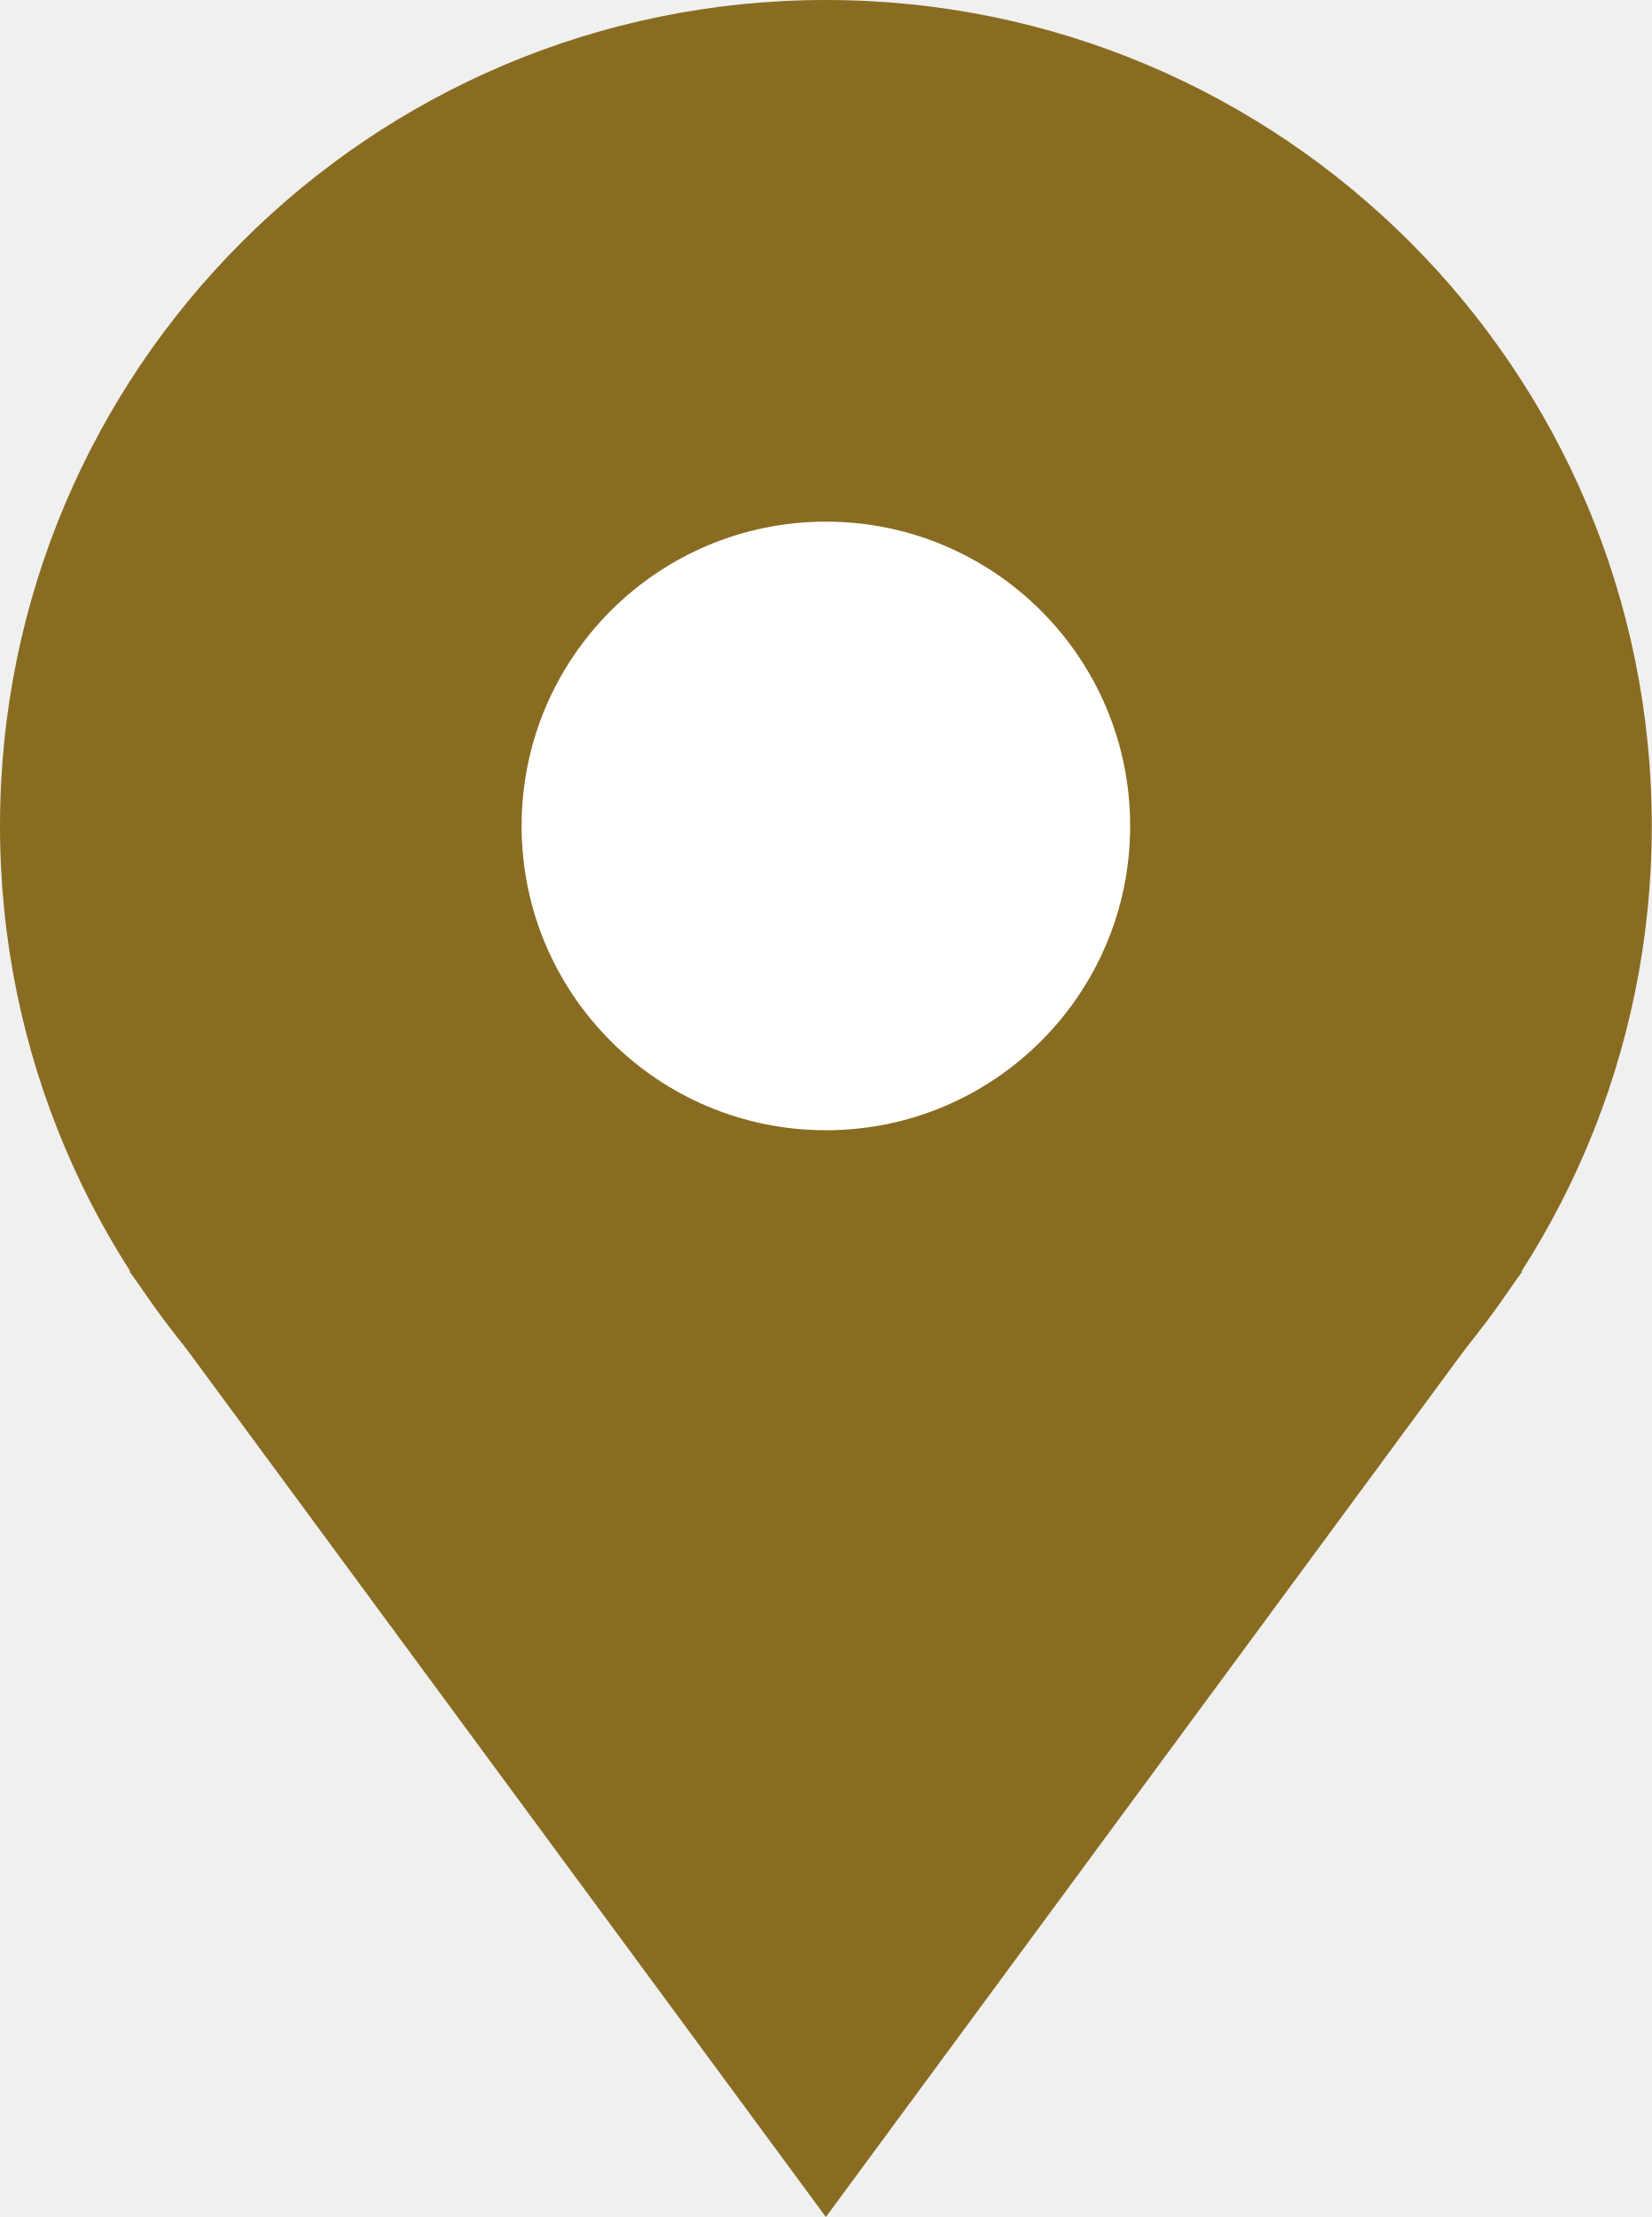
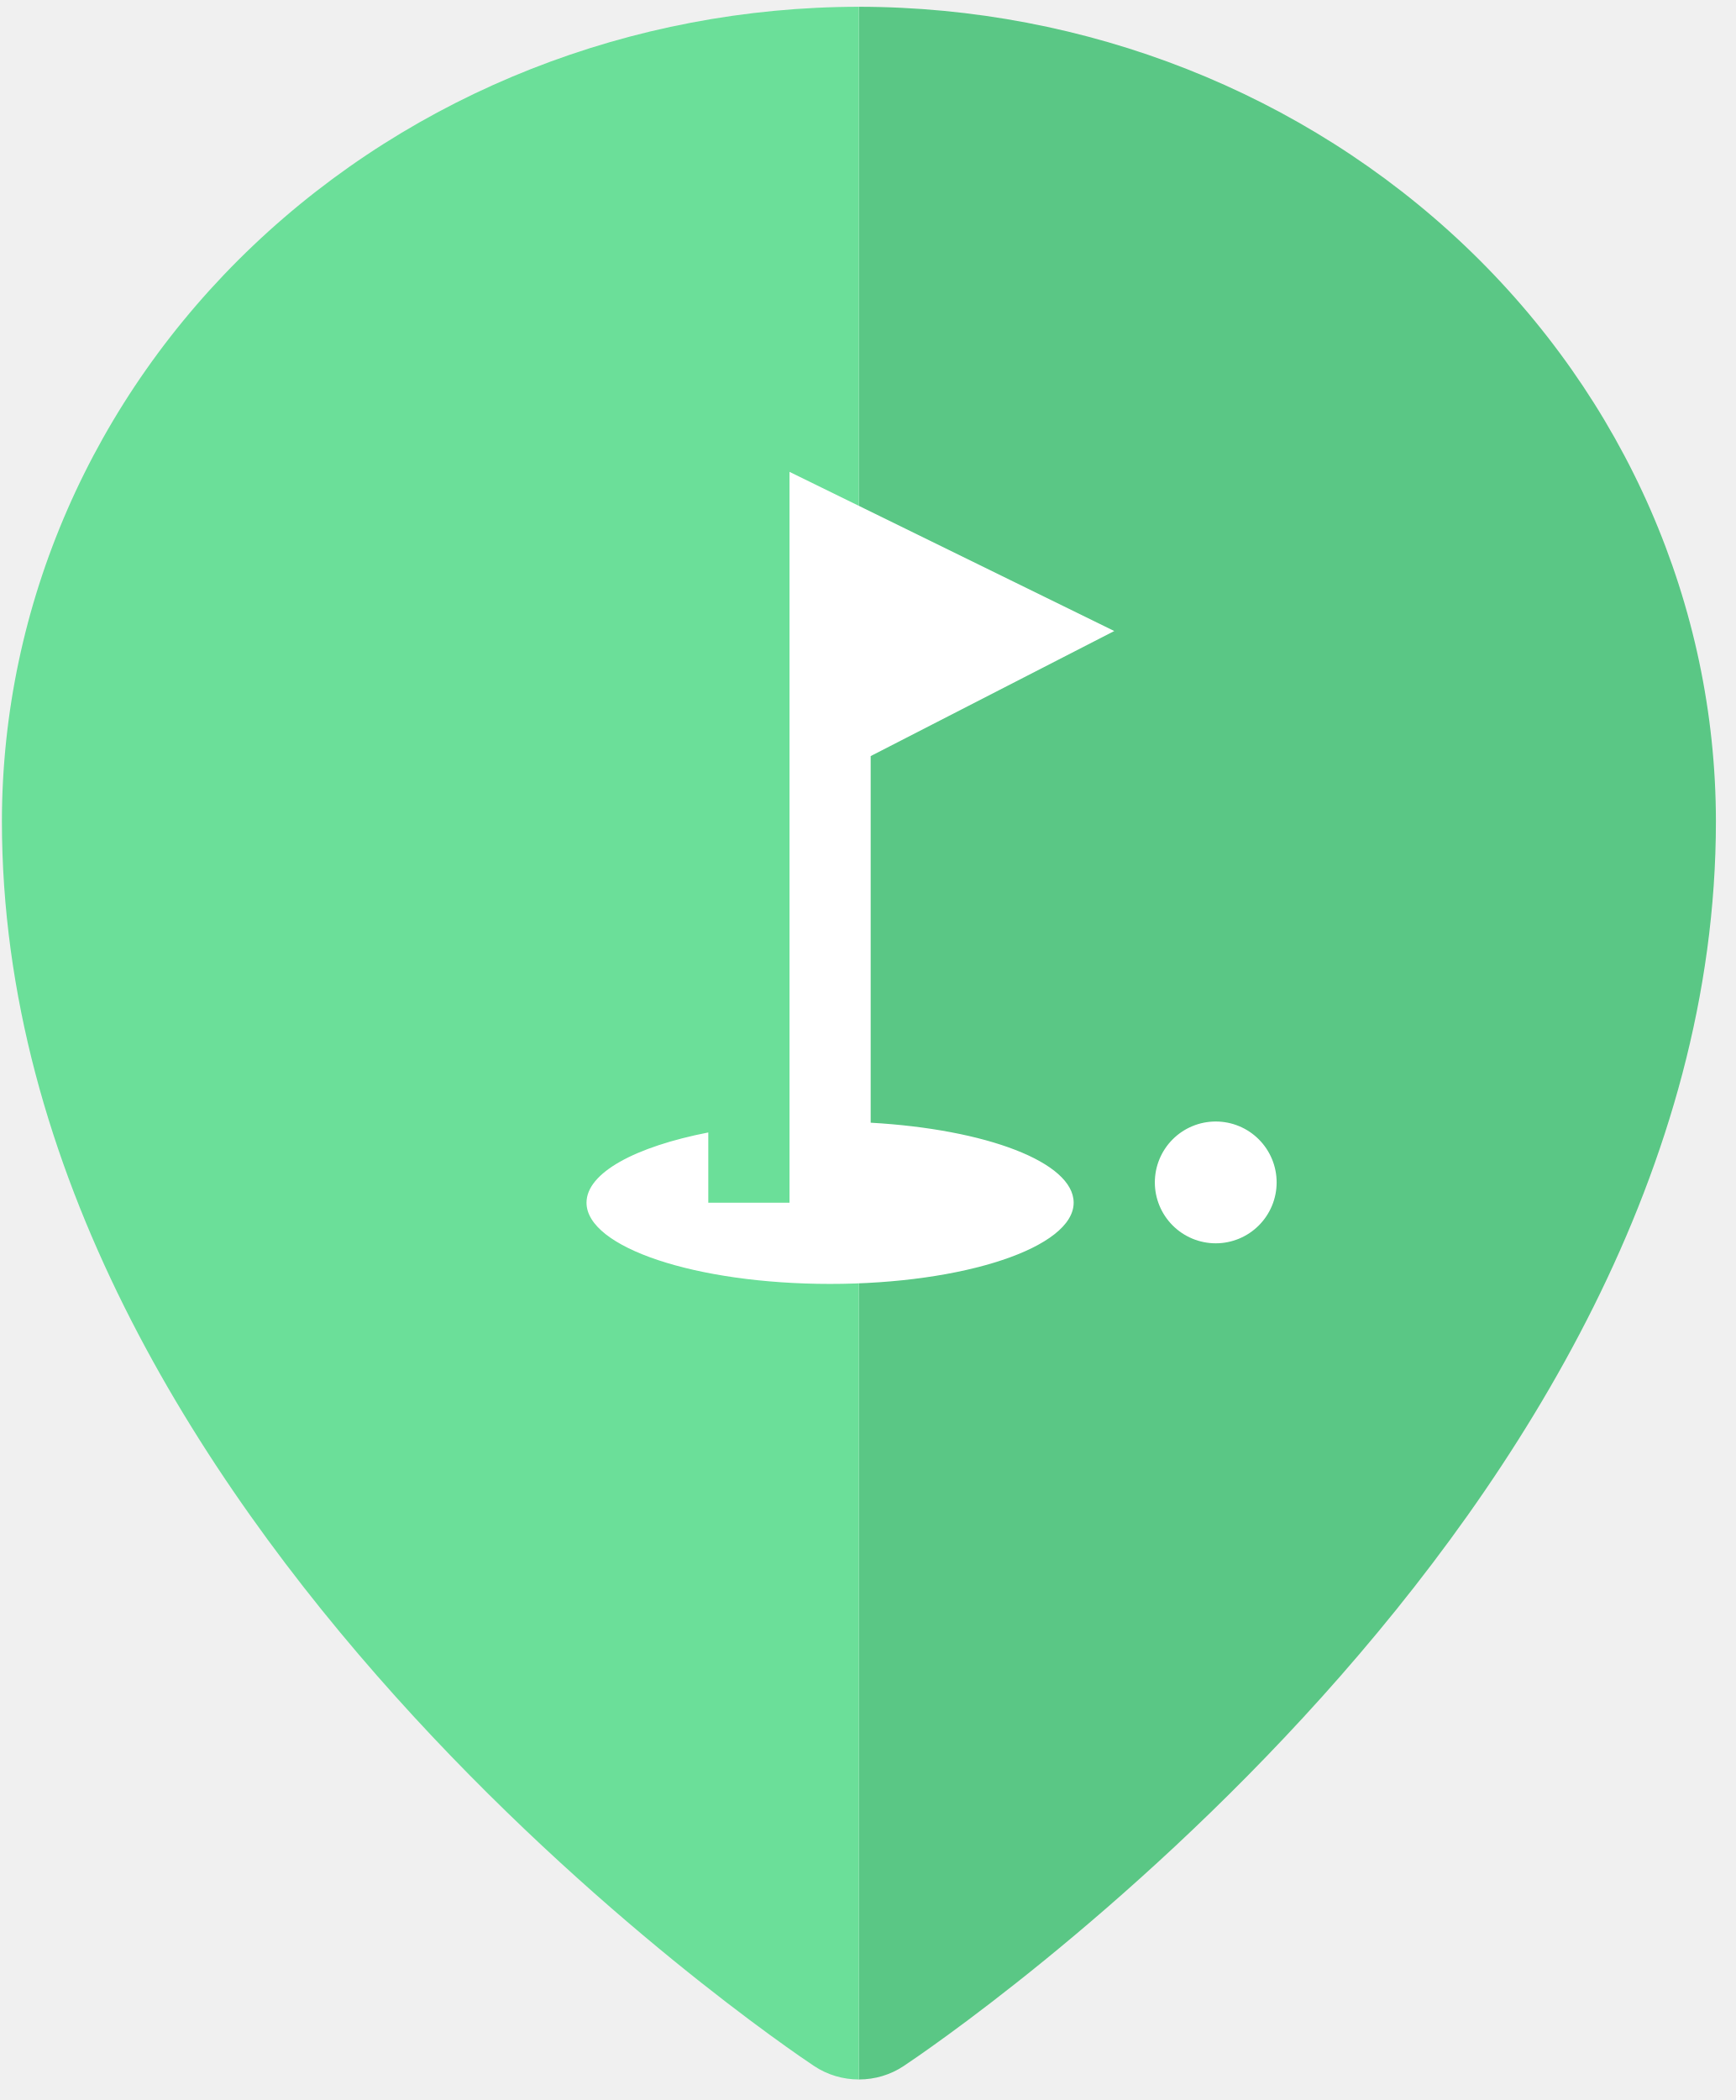
- <svg xmlns="http://www.w3.org/2000/svg" width="76" height="102" viewBox="0 0 76 102" fill="none">
-   <rect width="76" height="76" rx="38" fill="#896C22" />
-   <rect x="24" y="24" width="28" height="28" rx="14" fill="white" />
-   <path d="M38 102L70.043 58.5H5.957L38 102Z" fill="#896C22" />
+ <svg xmlns="http://www.w3.org/2000/svg" width="81" height="98" viewBox="0 0 81 98" fill="none">
+   <path fill-rule="evenodd" clip-rule="evenodd" d="M40.089 0.316C50.694 0.327 60.861 4.334 68.36 11.458C75.859 18.582 80.077 28.241 80.089 38.316C80.089 70.832 43.725 95.389 42.175 96.417C41.564 96.824 40.835 97.042 40.089 97.042L40.089 0.316Z" fill="#5AC785" />
+   <path fill-rule="evenodd" clip-rule="evenodd" d="M40.089 0.316C29.484 0.327 19.317 4.334 11.818 11.458C4.319 18.582 0.101 28.241 0.089 38.316C0.089 70.832 36.452 95.389 38.002 96.417C38.614 96.824 39.342 97.042 40.089 97.042L40.089 0.316Z" fill="#6BDF99" />
+   <path d="M56.744 52.337C57.498 52.337 58.22 52.636 58.753 53.169C59.286 53.702 59.586 54.425 59.586 55.179C59.586 55.932 59.286 56.655 58.753 57.188C58.22 57.721 57.498 58.021 56.744 58.021C55.99 58.021 55.267 57.721 54.734 57.188C54.201 56.655 53.901 55.932 53.901 55.179C53.901 54.425 54.201 53.702 54.734 53.169C55.267 52.636 55.99 52.337 56.744 52.337ZM52.007 29.448L40.638 35.284V52.393C46.019 52.697 50.112 54.231 50.112 56.126C50.112 58.21 45.015 59.916 38.743 59.916C32.472 59.916 27.375 58.21 27.375 56.126C27.375 54.724 29.667 53.511 33.059 52.848V56.126H36.849V22.02L52.007 29.448Z" fill="white" />
</svg>
